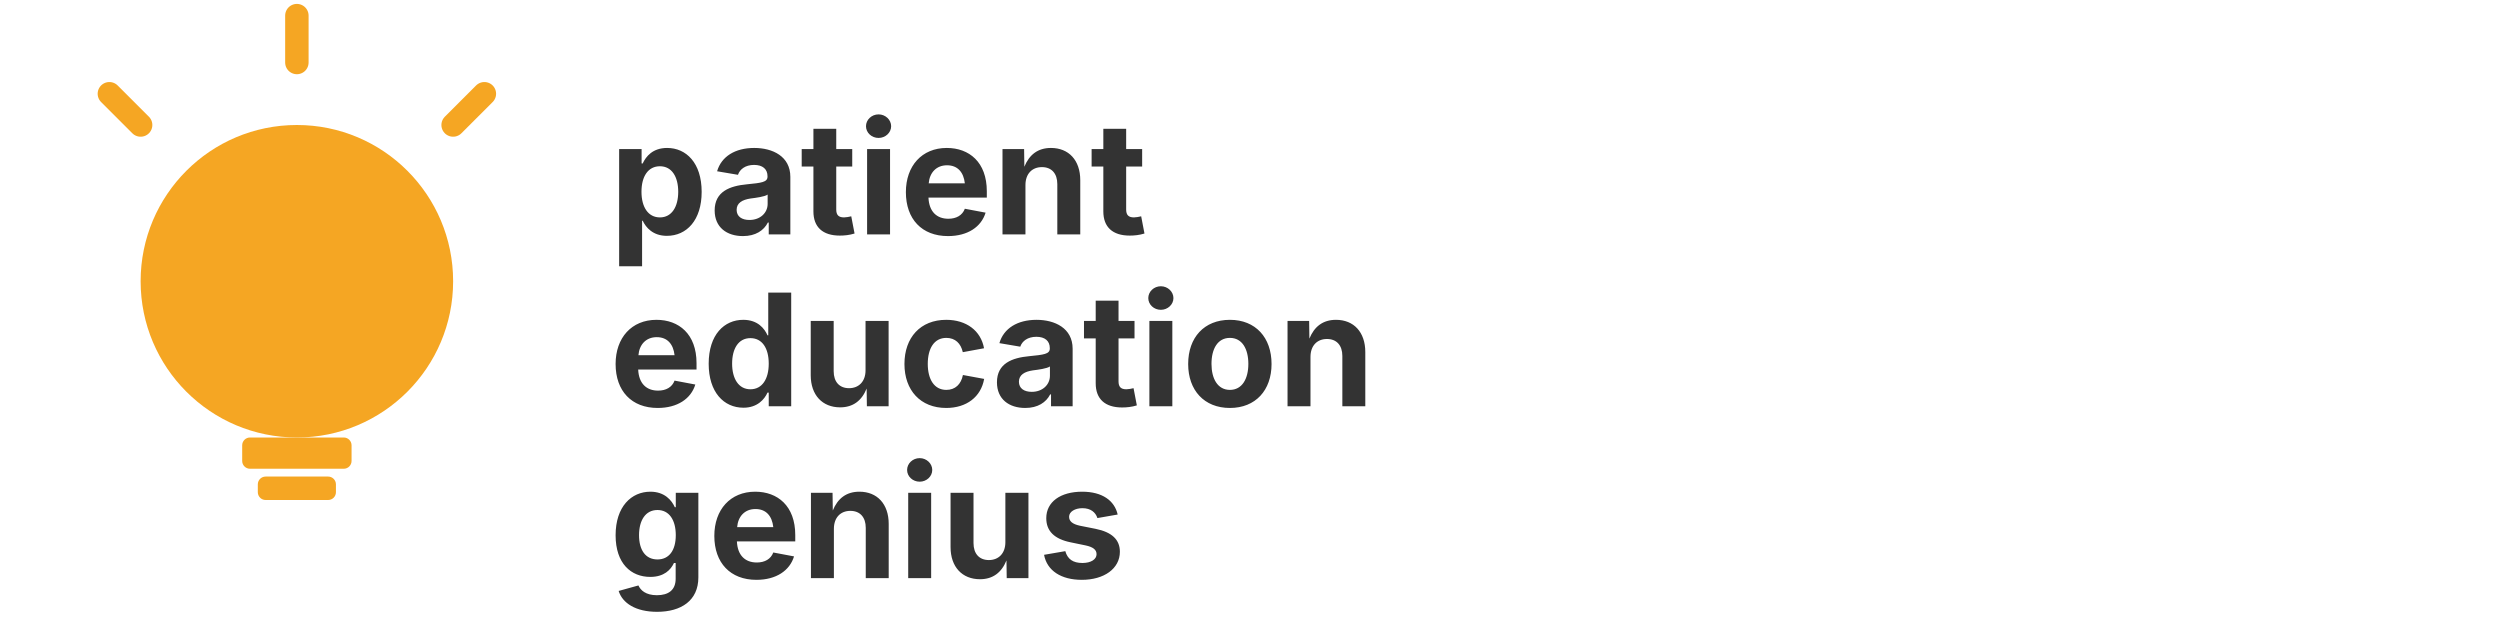
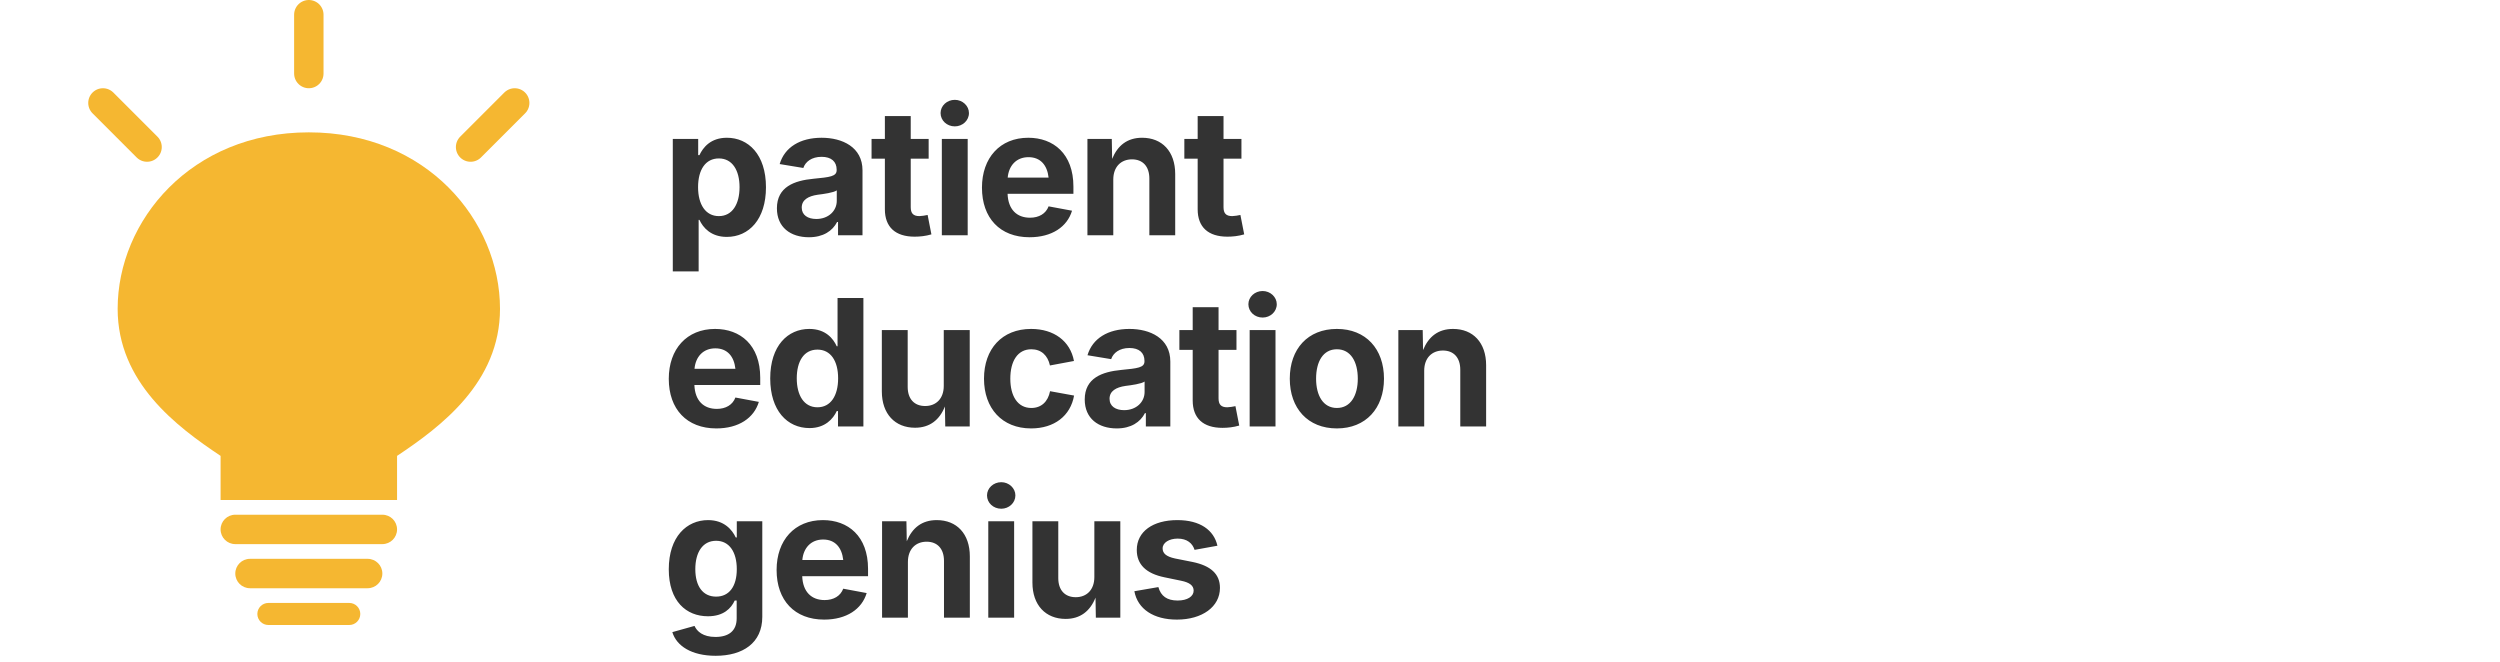
- <svg xmlns="http://www.w3.org/2000/svg" viewBox="0 0 320 80" fill="none">
-   <line x1="38" y1="8" x2="38" y2="2" stroke="#F5A623" stroke-width="3" stroke-linecap="round" />
-   <line x1="18" y1="16" x2="14" y2="12" stroke="#F5A623" stroke-width="3" stroke-linecap="round" />
-   <line x1="58" y1="16" x2="62" y2="12" stroke="#F5A623" stroke-width="3" stroke-linecap="round" />
-   <circle cx="38" cy="36" r="20" fill="#F5A623" />
-   <rect x="31" y="56" width="14" height="4" rx="1" fill="#F5A623" />
-   <rect x="33" y="61" width="10" height="3" rx="1" fill="#F5A623" />
-   <text x="78" y="30" font-family="system-ui, -apple-system, sans-serif" font-size="20" font-weight="700" fill="#333333">patient</text>
-   <text x="78" y="52" font-family="system-ui, -apple-system, sans-serif" font-size="20" font-weight="700" fill="#333333">education</text>
-   <text x="78" y="74" font-family="system-ui, -apple-system, sans-serif" font-size="20" font-weight="700" fill="#333333">genius</text>
+ <svg xmlns="http://www.w3.org/2000/svg" viewBox="0 0 340 90" fill="none">
+   <line x1="42" y1="10" x2="42" y2="2" stroke="#F5B731" stroke-width="4" stroke-linecap="round" />
+   <line x1="20" y1="20" x2="14" y2="14" stroke="#F5B731" stroke-width="4" stroke-linecap="round" />
+   <line x1="64" y1="20" x2="70" y2="14" stroke="#F5B731" stroke-width="4" stroke-linecap="round" />
+   <path d="M42 18 C26 18 16 30 16 42 C16 52 24 58 30 62 L30 68 L54 68 L54 62 C60 58 68 52 68 42 C68 30 58 18 42 18Z" fill="#F5B731" />
+   <rect x="30" y="70" width="24" height="4" rx="2" fill="#F5B731" />
+   <rect x="32" y="76" width="20" height="4" rx="2" fill="#F5B731" />
+   <rect x="35" y="82" width="14" height="3" rx="1.5" fill="#F5B731" />
+   <text x="90" y="32" font-family="'Inter', 'Helvetica Neue', system-ui, -apple-system, sans-serif" font-size="24" font-weight="700" fill="#333333" letter-spacing="-0.5">patient</text>
+   <text x="90" y="58" font-family="'Inter', 'Helvetica Neue', system-ui, -apple-system, sans-serif" font-size="24" font-weight="700" fill="#333333" letter-spacing="-0.5">education</text>
+   <text x="90" y="84" font-family="'Inter', 'Helvetica Neue', system-ui, -apple-system, sans-serif" font-size="24" font-weight="700" fill="#333333" letter-spacing="-0.5">genius</text>
</svg>
